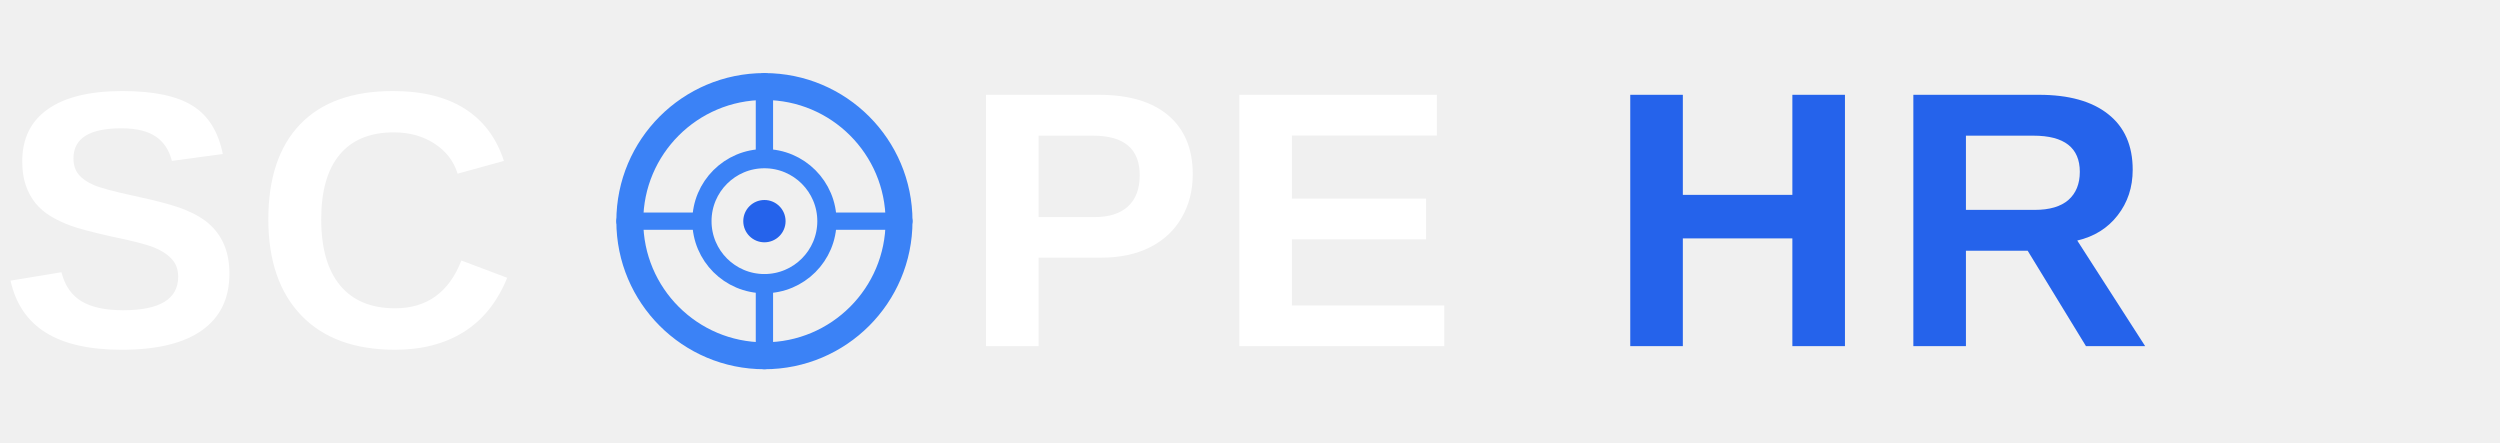
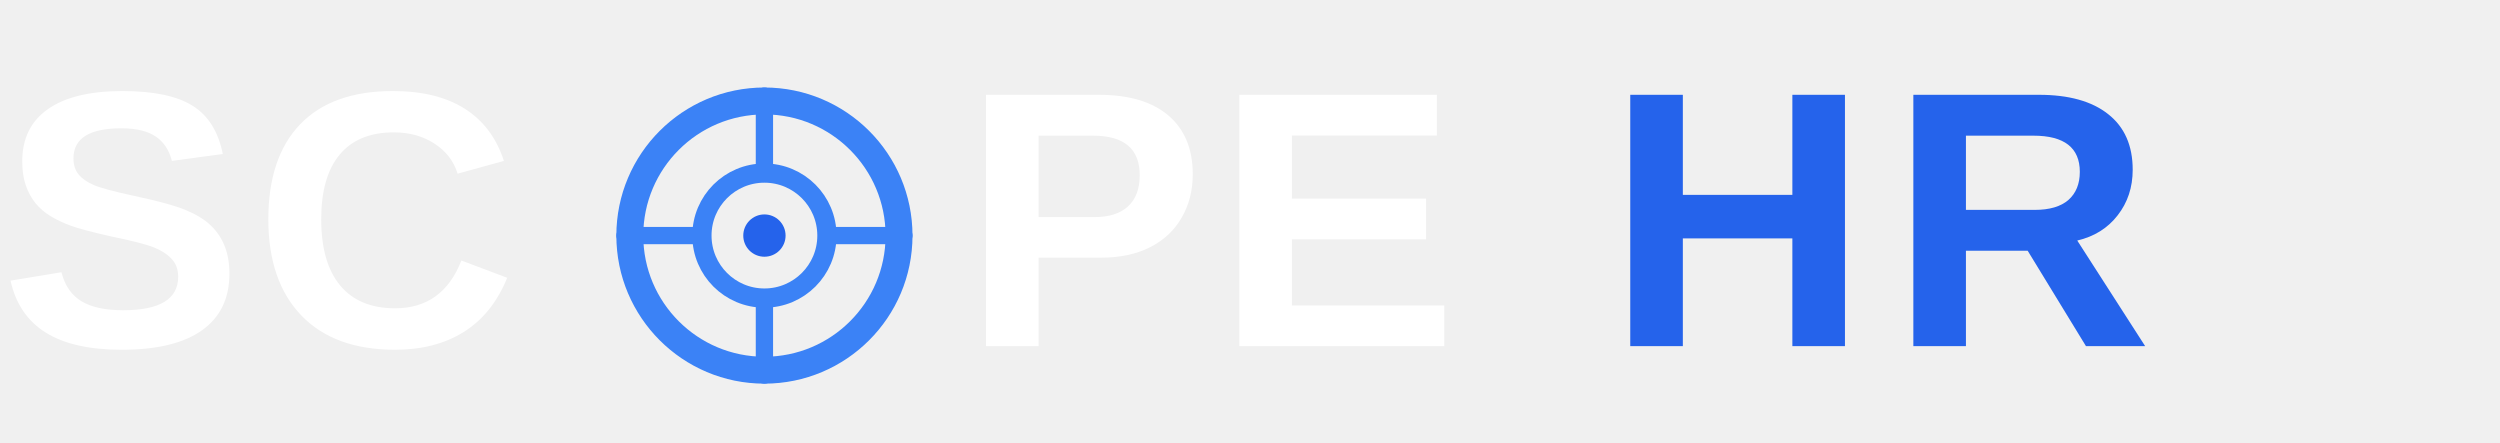
<svg xmlns="http://www.w3.org/2000/svg" viewBox="0 0 260 46" fill="none">
  <text x="0" y="36" font-family="'Arial Black', 'Helvetica Neue', Arial, sans-serif" font-weight="900" font-size="38" fill="white" letter-spacing="1">SC</text>
-   <g transform="translate(64.5, 8)">
+   <g transform="translate(64.5, 9.5)">
    <circle cx="15" cy="15" r="14" stroke="#3B82F6" stroke-width="2.8" fill="none" />
    <circle cx="15" cy="15" r="6.5" stroke="#3B82F6" stroke-width="2" fill="none" />
    <circle cx="15" cy="15" r="2.2" fill="#2563EB" />
    <line x1="15" y1="0.5" x2="15" y2="8" stroke="#3B82F6" stroke-width="1.8" stroke-linecap="round" />
    <line x1="15" y1="22" x2="15" y2="29.5" stroke="#3B82F6" stroke-width="1.8" stroke-linecap="round" />
    <line x1="0.5" y1="15" x2="8" y2="15" stroke="#3B82F6" stroke-width="1.8" stroke-linecap="round" />
    <line x1="22" y1="15" x2="29.5" y2="15" stroke="#3B82F6" stroke-width="1.8" stroke-linecap="round" />
  </g>
  <text x="100" y="36" font-family="'Arial Black', 'Helvetica Neue', Arial, sans-serif" font-weight="900" font-size="38" fill="white" letter-spacing="1">PE</text>
  <text x="167" y="36" font-family="'Arial Black', 'Helvetica Neue', Arial, sans-serif" font-weight="900" font-size="38" fill="#2563EB" letter-spacing="2">HR</text>
</svg>
